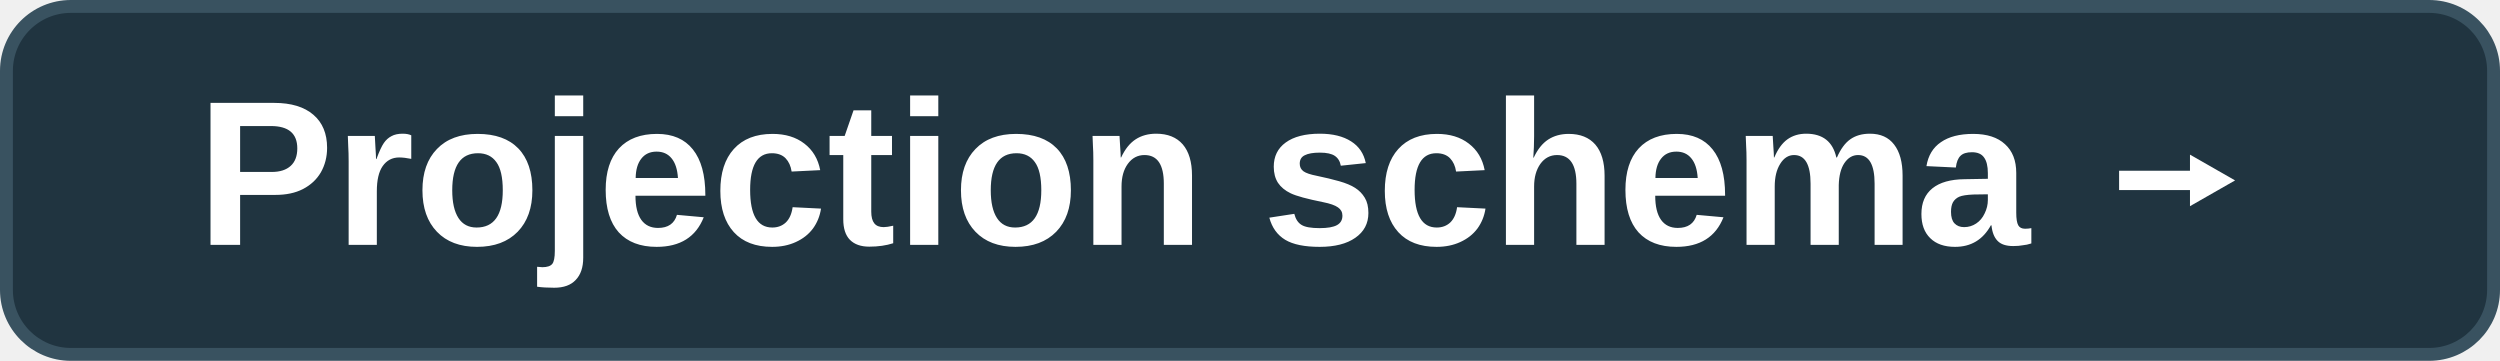
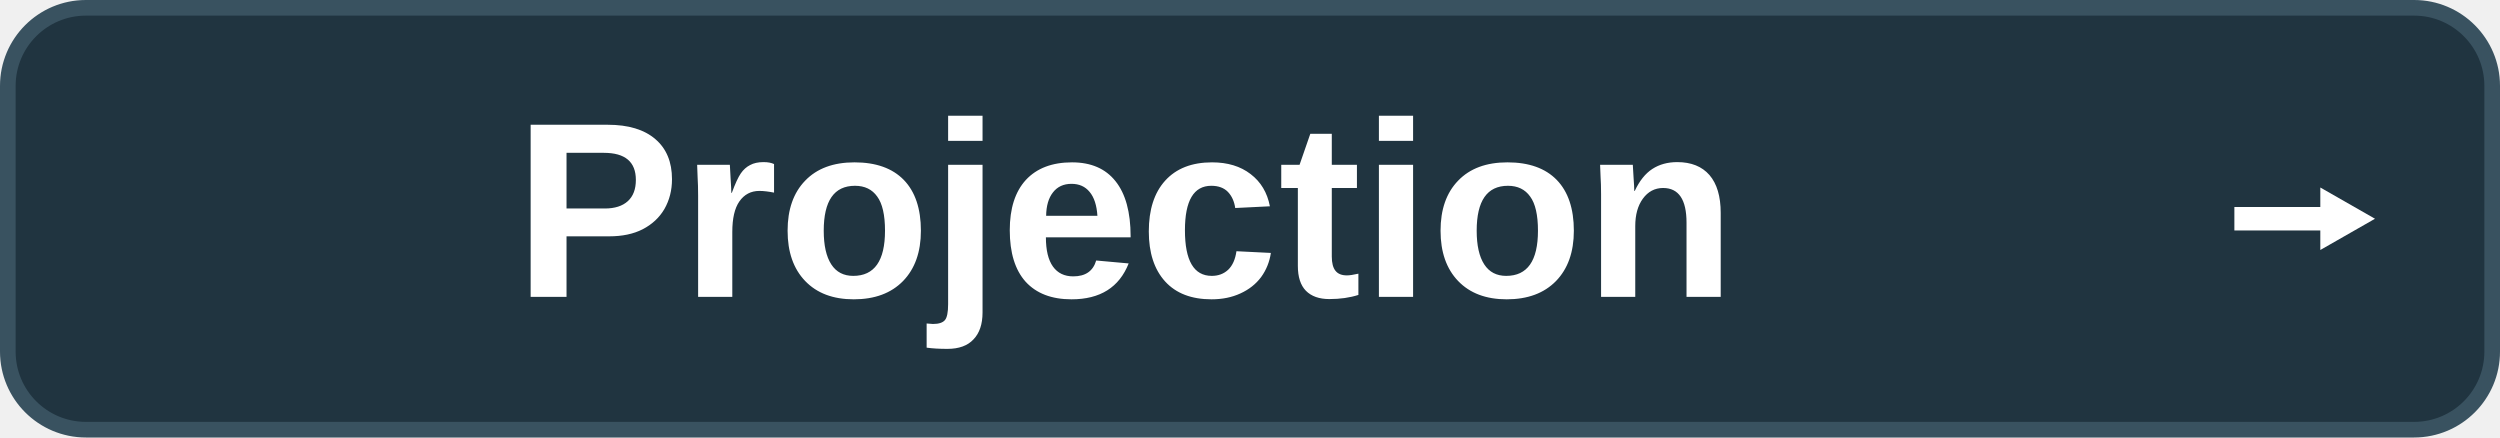
- <svg xmlns="http://www.w3.org/2000/svg" width="194" height="28" viewBox="0 0 194 28" role="img" aria-labelledby="title">
-   <rect x="0.5" y="0.5" width="193" height="27" rx="5" fill="#203440" stroke="#395260" />
-   <text x="86.394" y="19" text-anchor="middle" font-family="Arial, sans-serif" font-size="16" font-weight="600" fill="#ffffff">Projection schema</text>
-   <path d="M0 1.25H5.5V0L9 2L5.5 4V2.75H0Z" transform="translate(164.4423 12)" fill="#ffffff" aria-hidden="true" />
+ <svg xmlns="http://www.w3.org/2000/svg" width="160" height="28" viewBox="0 0 160 28" role="img" aria-label="Projection schema →">
+   <rect x=".5" y=".5" width="159" height="27" rx="5" fill="#203440" stroke="#395260" />
+   <text x="72" y="19" text-anchor="middle" font-family="Arial" font-size="16" font-weight="600" fill="#ffffff">Projection</text>
+   <path d="M0 1.25H5.5V0L9 2L5.5 4V2.75H0Z" fill="#ffffff" aria-hidden="true" transform="translate(143 12)" />
</svg>
